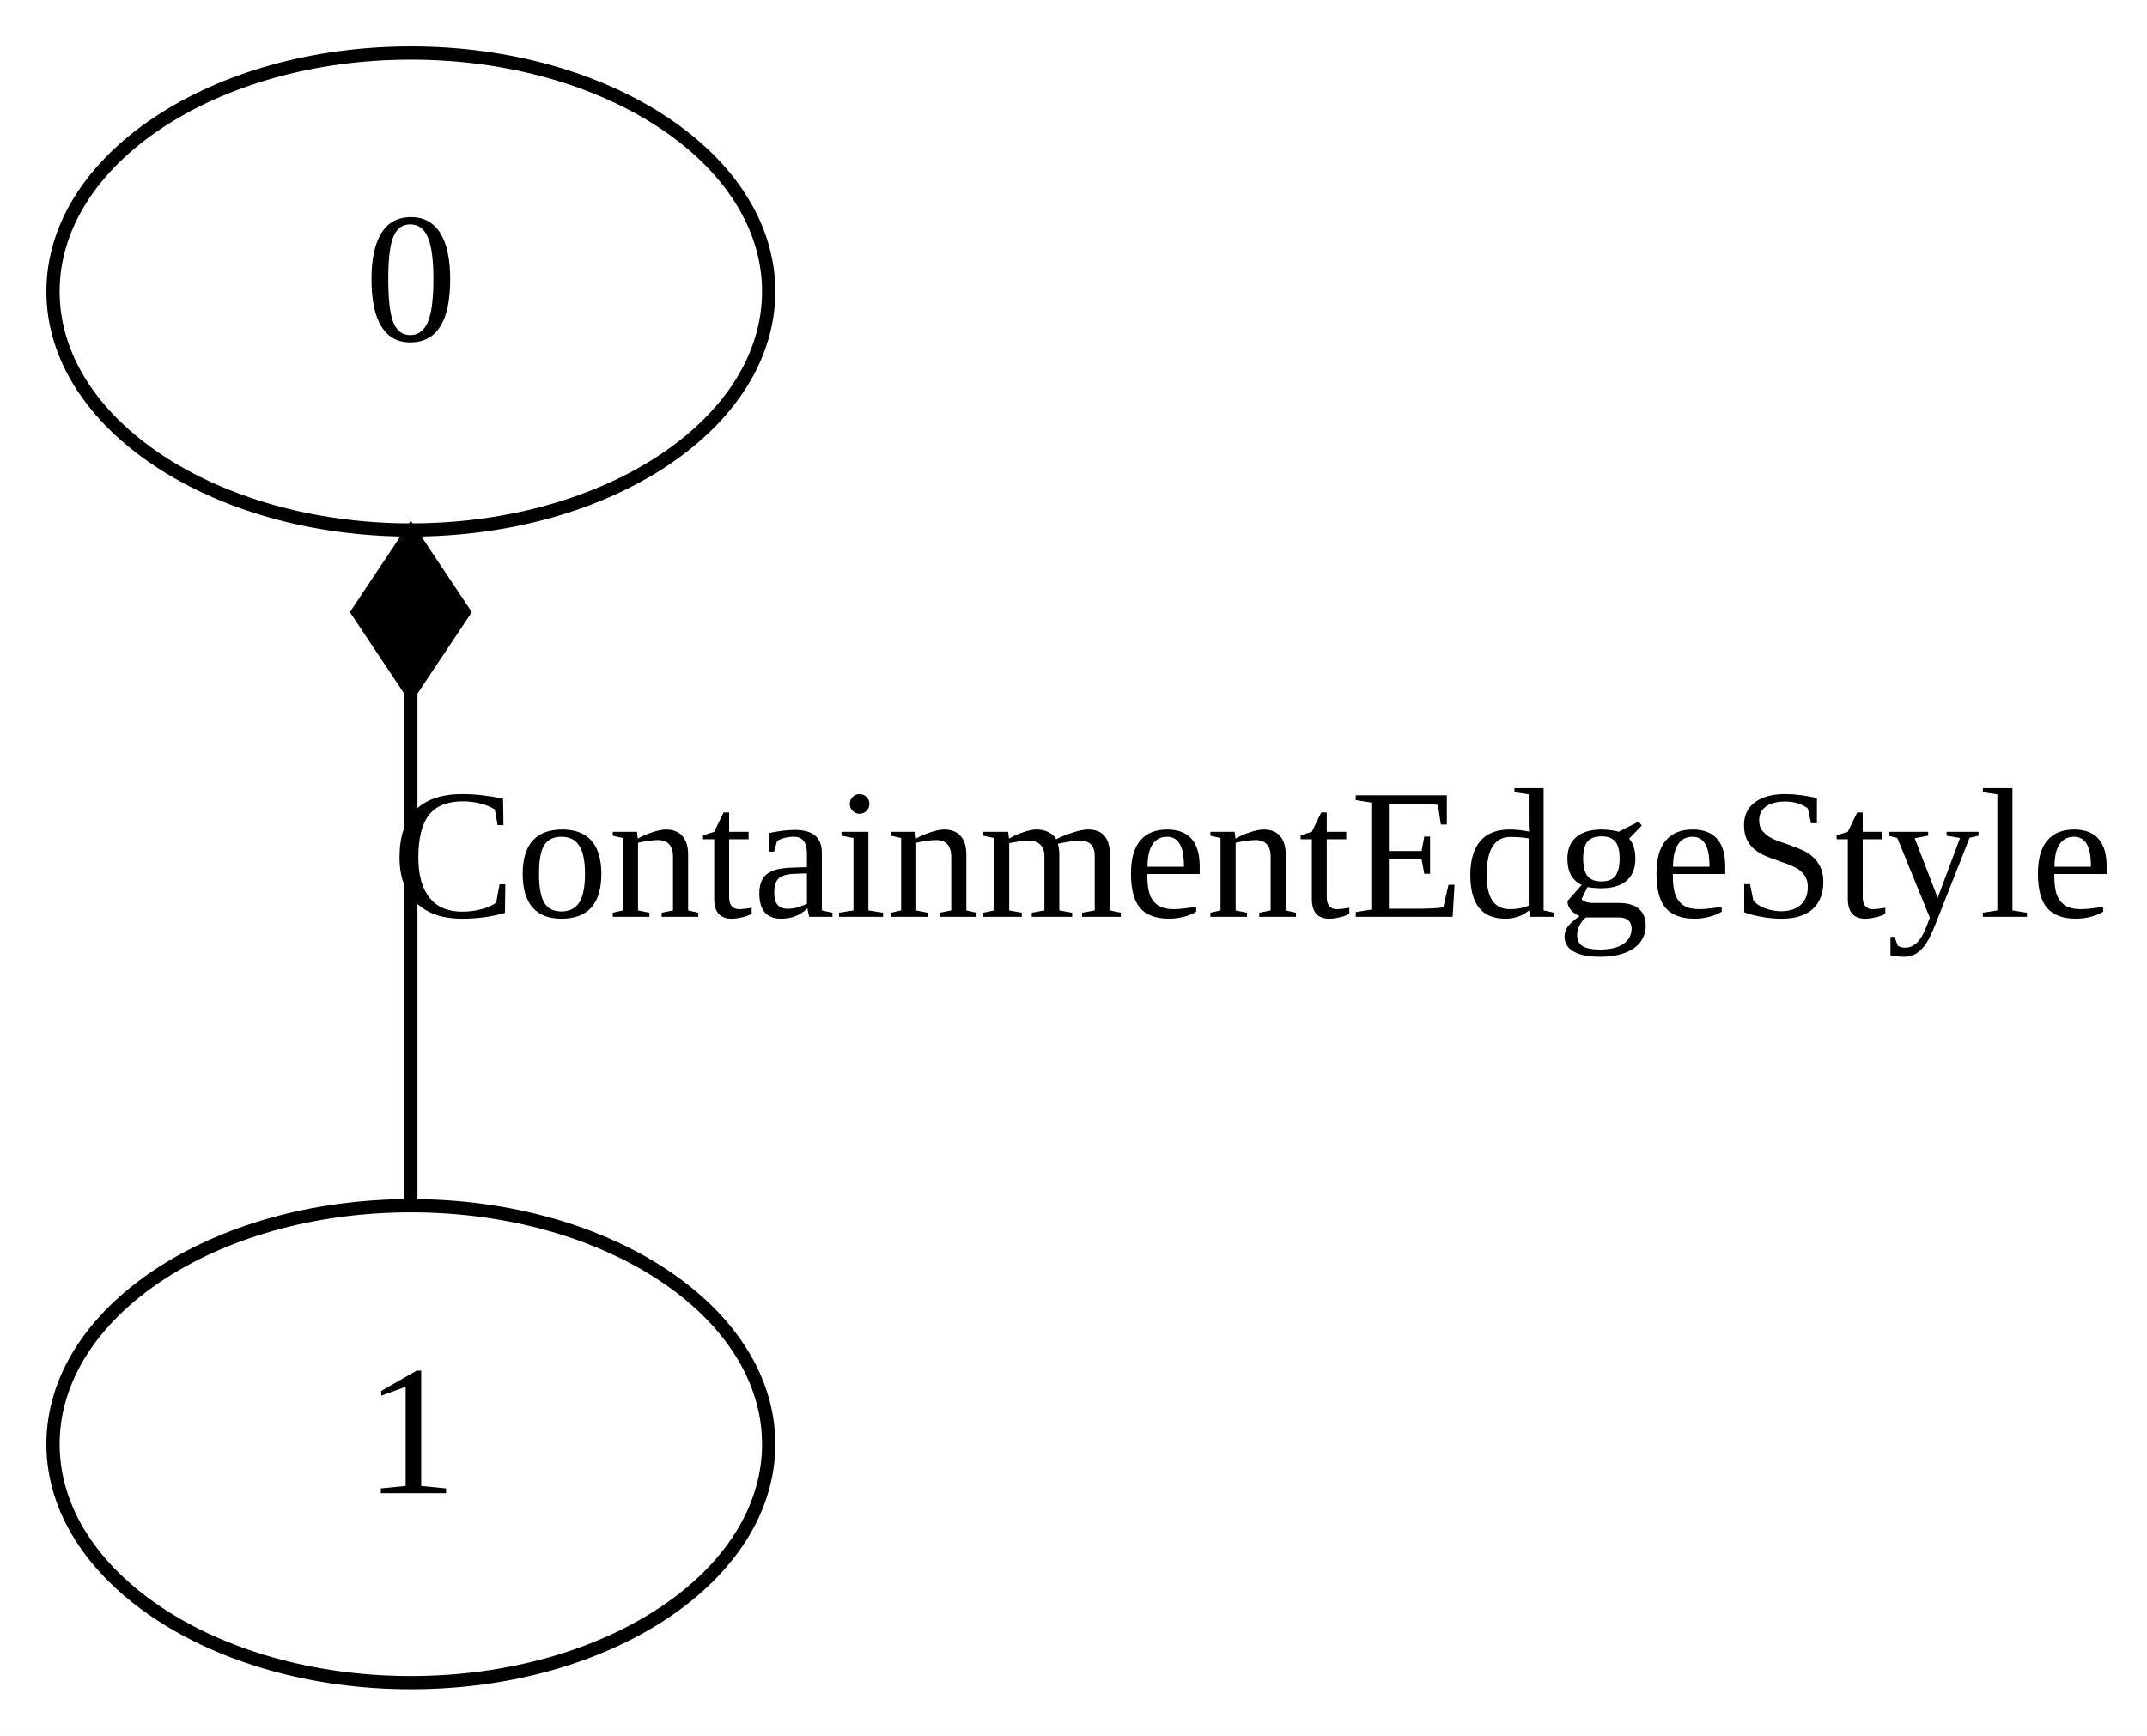
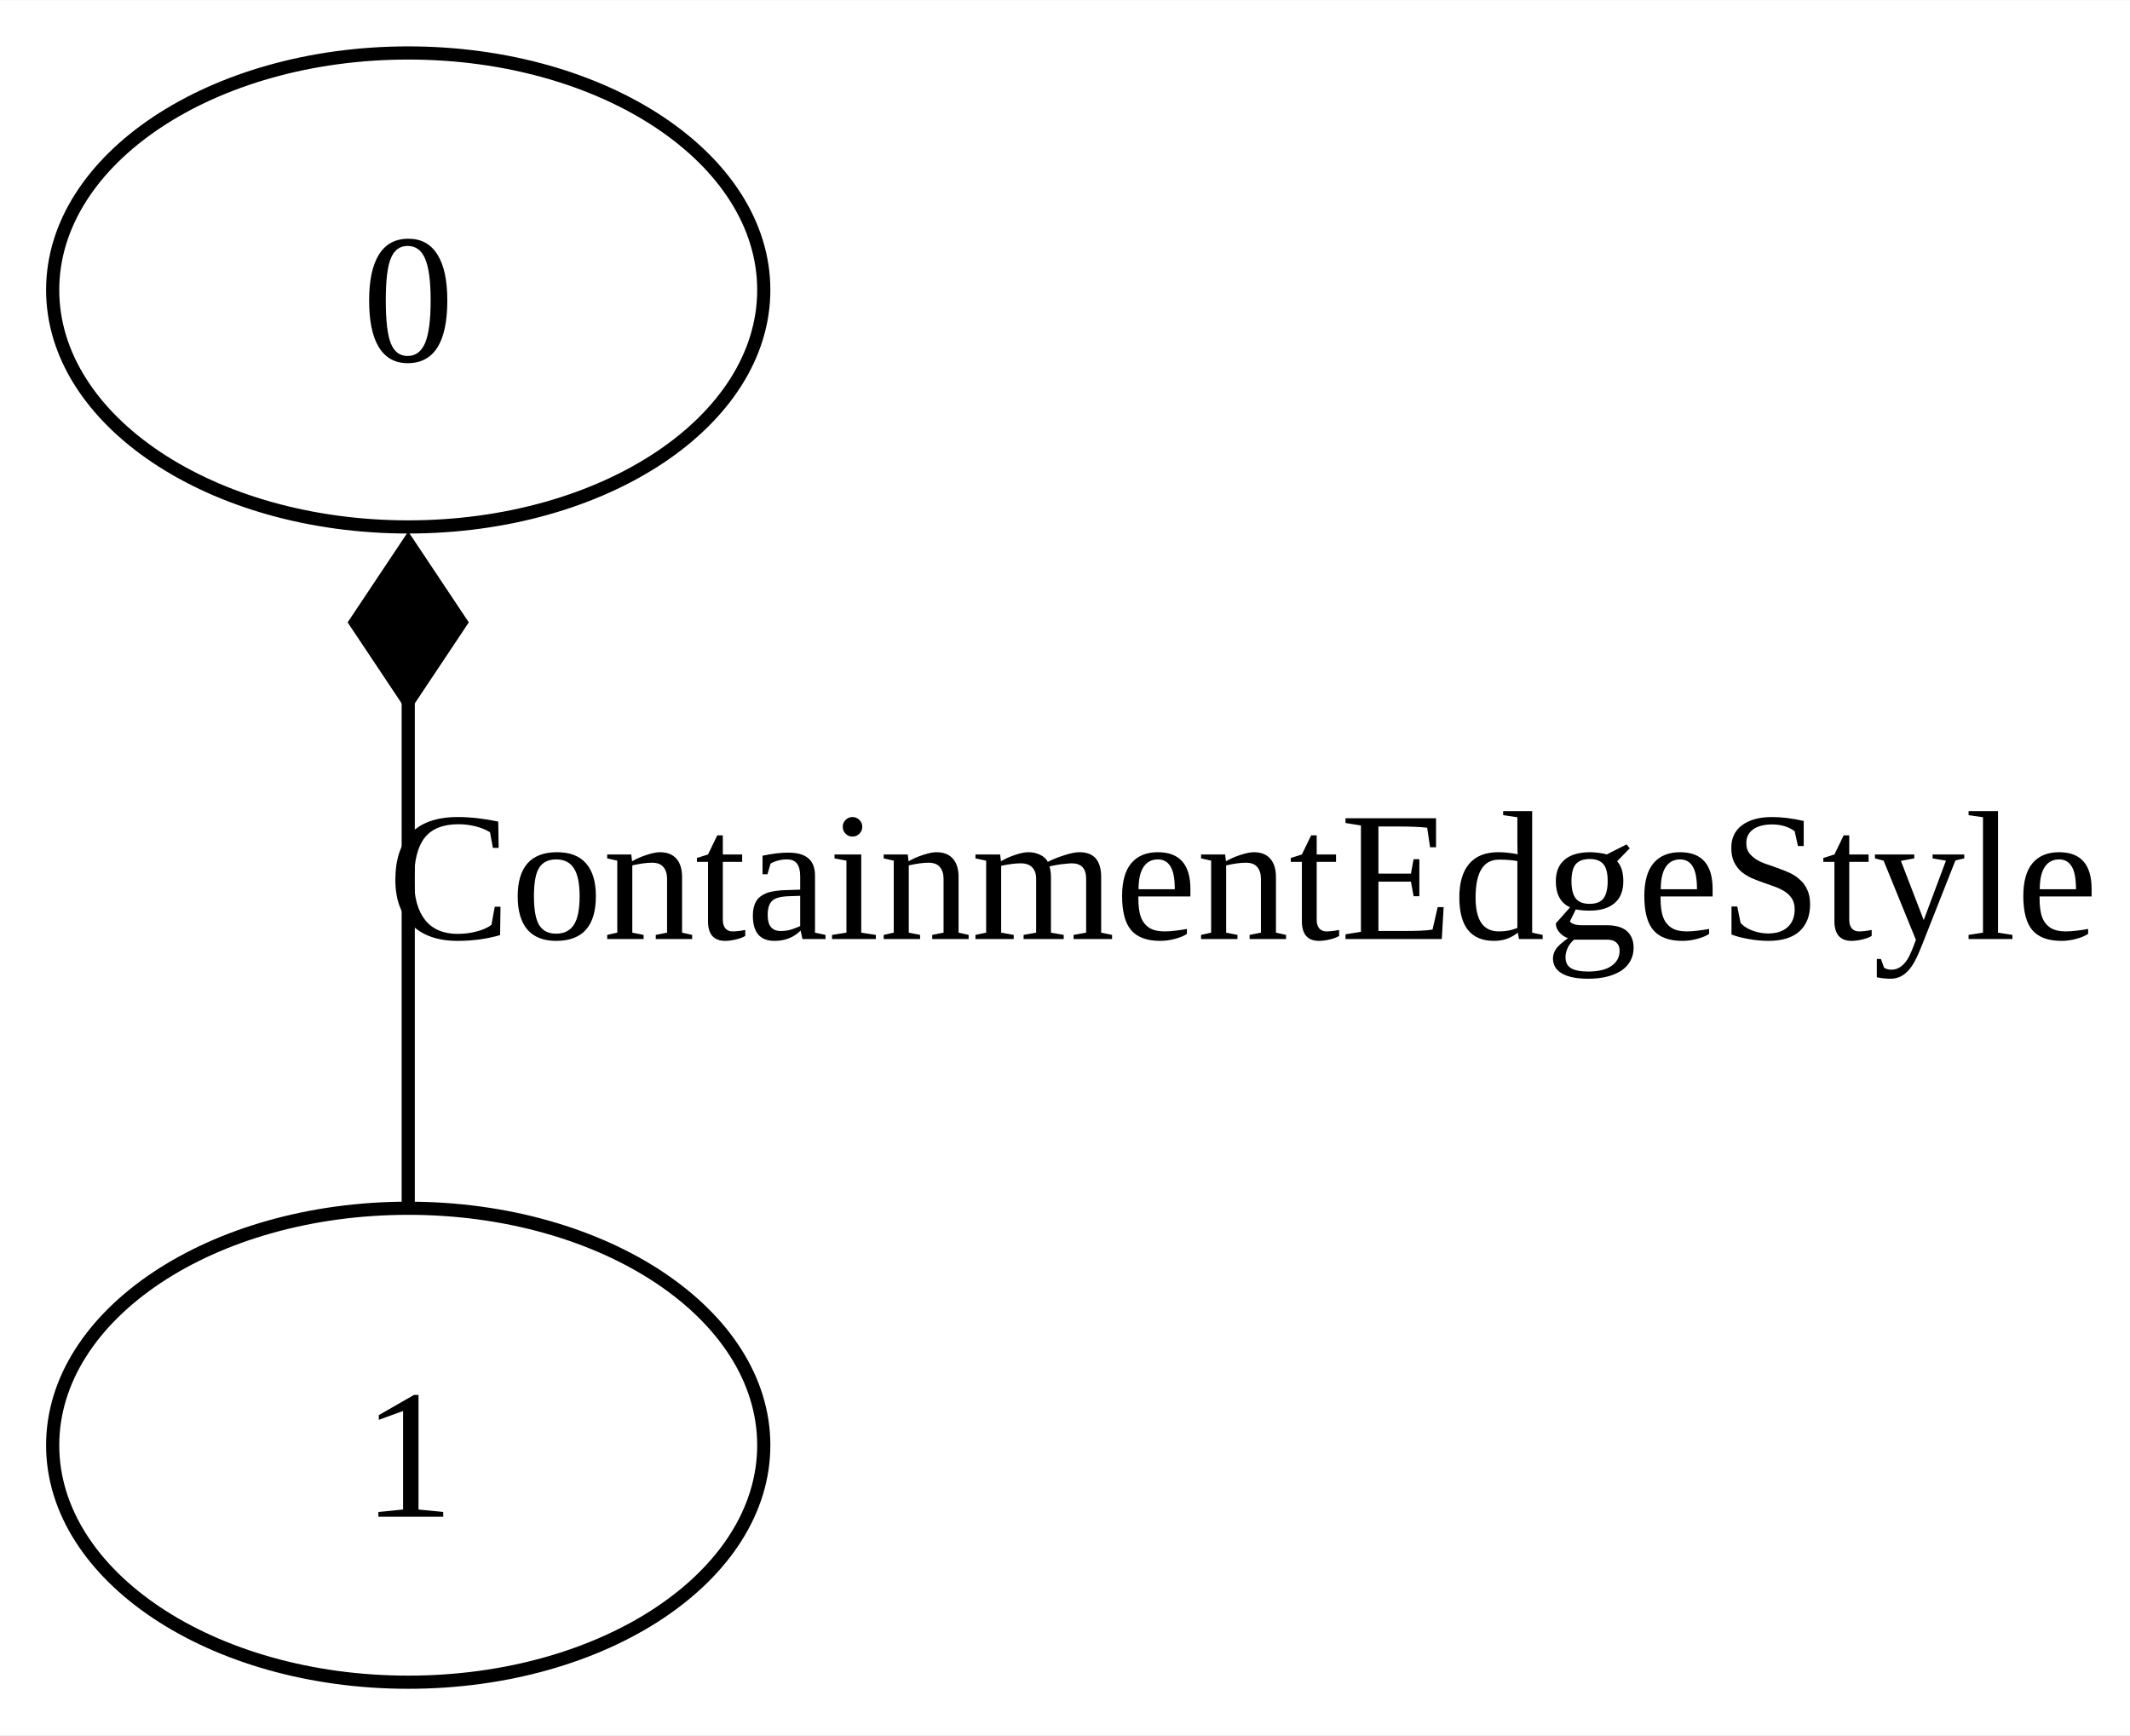
- <svg xmlns="http://www.w3.org/2000/svg" width="162pt" height="131pt" viewBox="0.00 0.00 162.00 131.00">
-   <g id="graph0" class="graph" transform="scale(1 1) rotate(0) translate(4 127)">
-     <polygon fill="white" stroke="transparent" points="-4,4 -4,-127 158,-127 158,4 -4,4" />
+ <svg xmlns="http://www.w3.org/2000/svg" width="162pt" height="132pt" viewBox="0.00 0.00 161.75 131.75">
+   <g id="graph0" class="graph" transform="scale(1 1) rotate(0) translate(4 127.75)">
+     <polygon fill="white" stroke="none" points="-4,4 -4,-127.75 157.75,-127.75 157.75,4 -4,4" />
    <g id="node1" class="node">
-       <ellipse fill="none" stroke="black" cx="27" cy="-105" rx="27" ry="18" />
-       <text text-anchor="middle" x="27" y="-101.3" font-family="Times New Roman,serif" font-size="14.00">0</text>
+       <ellipse fill="none" stroke="black" cx="27" cy="-105.75" rx="27" ry="18" />
+       <text text-anchor="middle" x="27" y="-100.33" font-family="Times New Roman,serif" font-size="14.00">0</text>
    </g>
    <g id="node2" class="node">
      <ellipse fill="none" stroke="black" cx="27" cy="-18" rx="27" ry="18" />
-       <text text-anchor="middle" x="27" y="-14.3" font-family="Times New Roman,serif" font-size="14.00">1</text>
+       <text text-anchor="middle" x="27" y="-12.57" font-family="Times New Roman,serif" font-size="14.00">1</text>
    </g>
    <g id="edge1" class="edge">
-       <path fill="none" stroke="black" d="M27,-74.74C27,-61.88 27,-47.23 27,-36.18" />
-       <polygon fill="black" stroke="black" points="27,-74.8 31,-80.8 27,-86.8 23,-80.8 27,-74.8" />
-       <text text-anchor="middle" x="90.5" y="-57.8" font-family="Times New Roman,serif" font-size="14.00">ContainmentEdgeStyle</text>
+       <path fill="none" stroke="black" d="M27,-74.42C27,-61.65 27,-47.25 27,-36.33" />
+       <polygon fill="black" stroke="black" points="27,-74.5 31,-80.5 27,-86.5 23,-80.5 27,-74.5" />
+       <text text-anchor="middle" x="90.38" y="-56.45" font-family="Times New Roman,serif" font-size="14.00">ContainmentEdgeStyle</text>
    </g>
  </g>
</svg>
